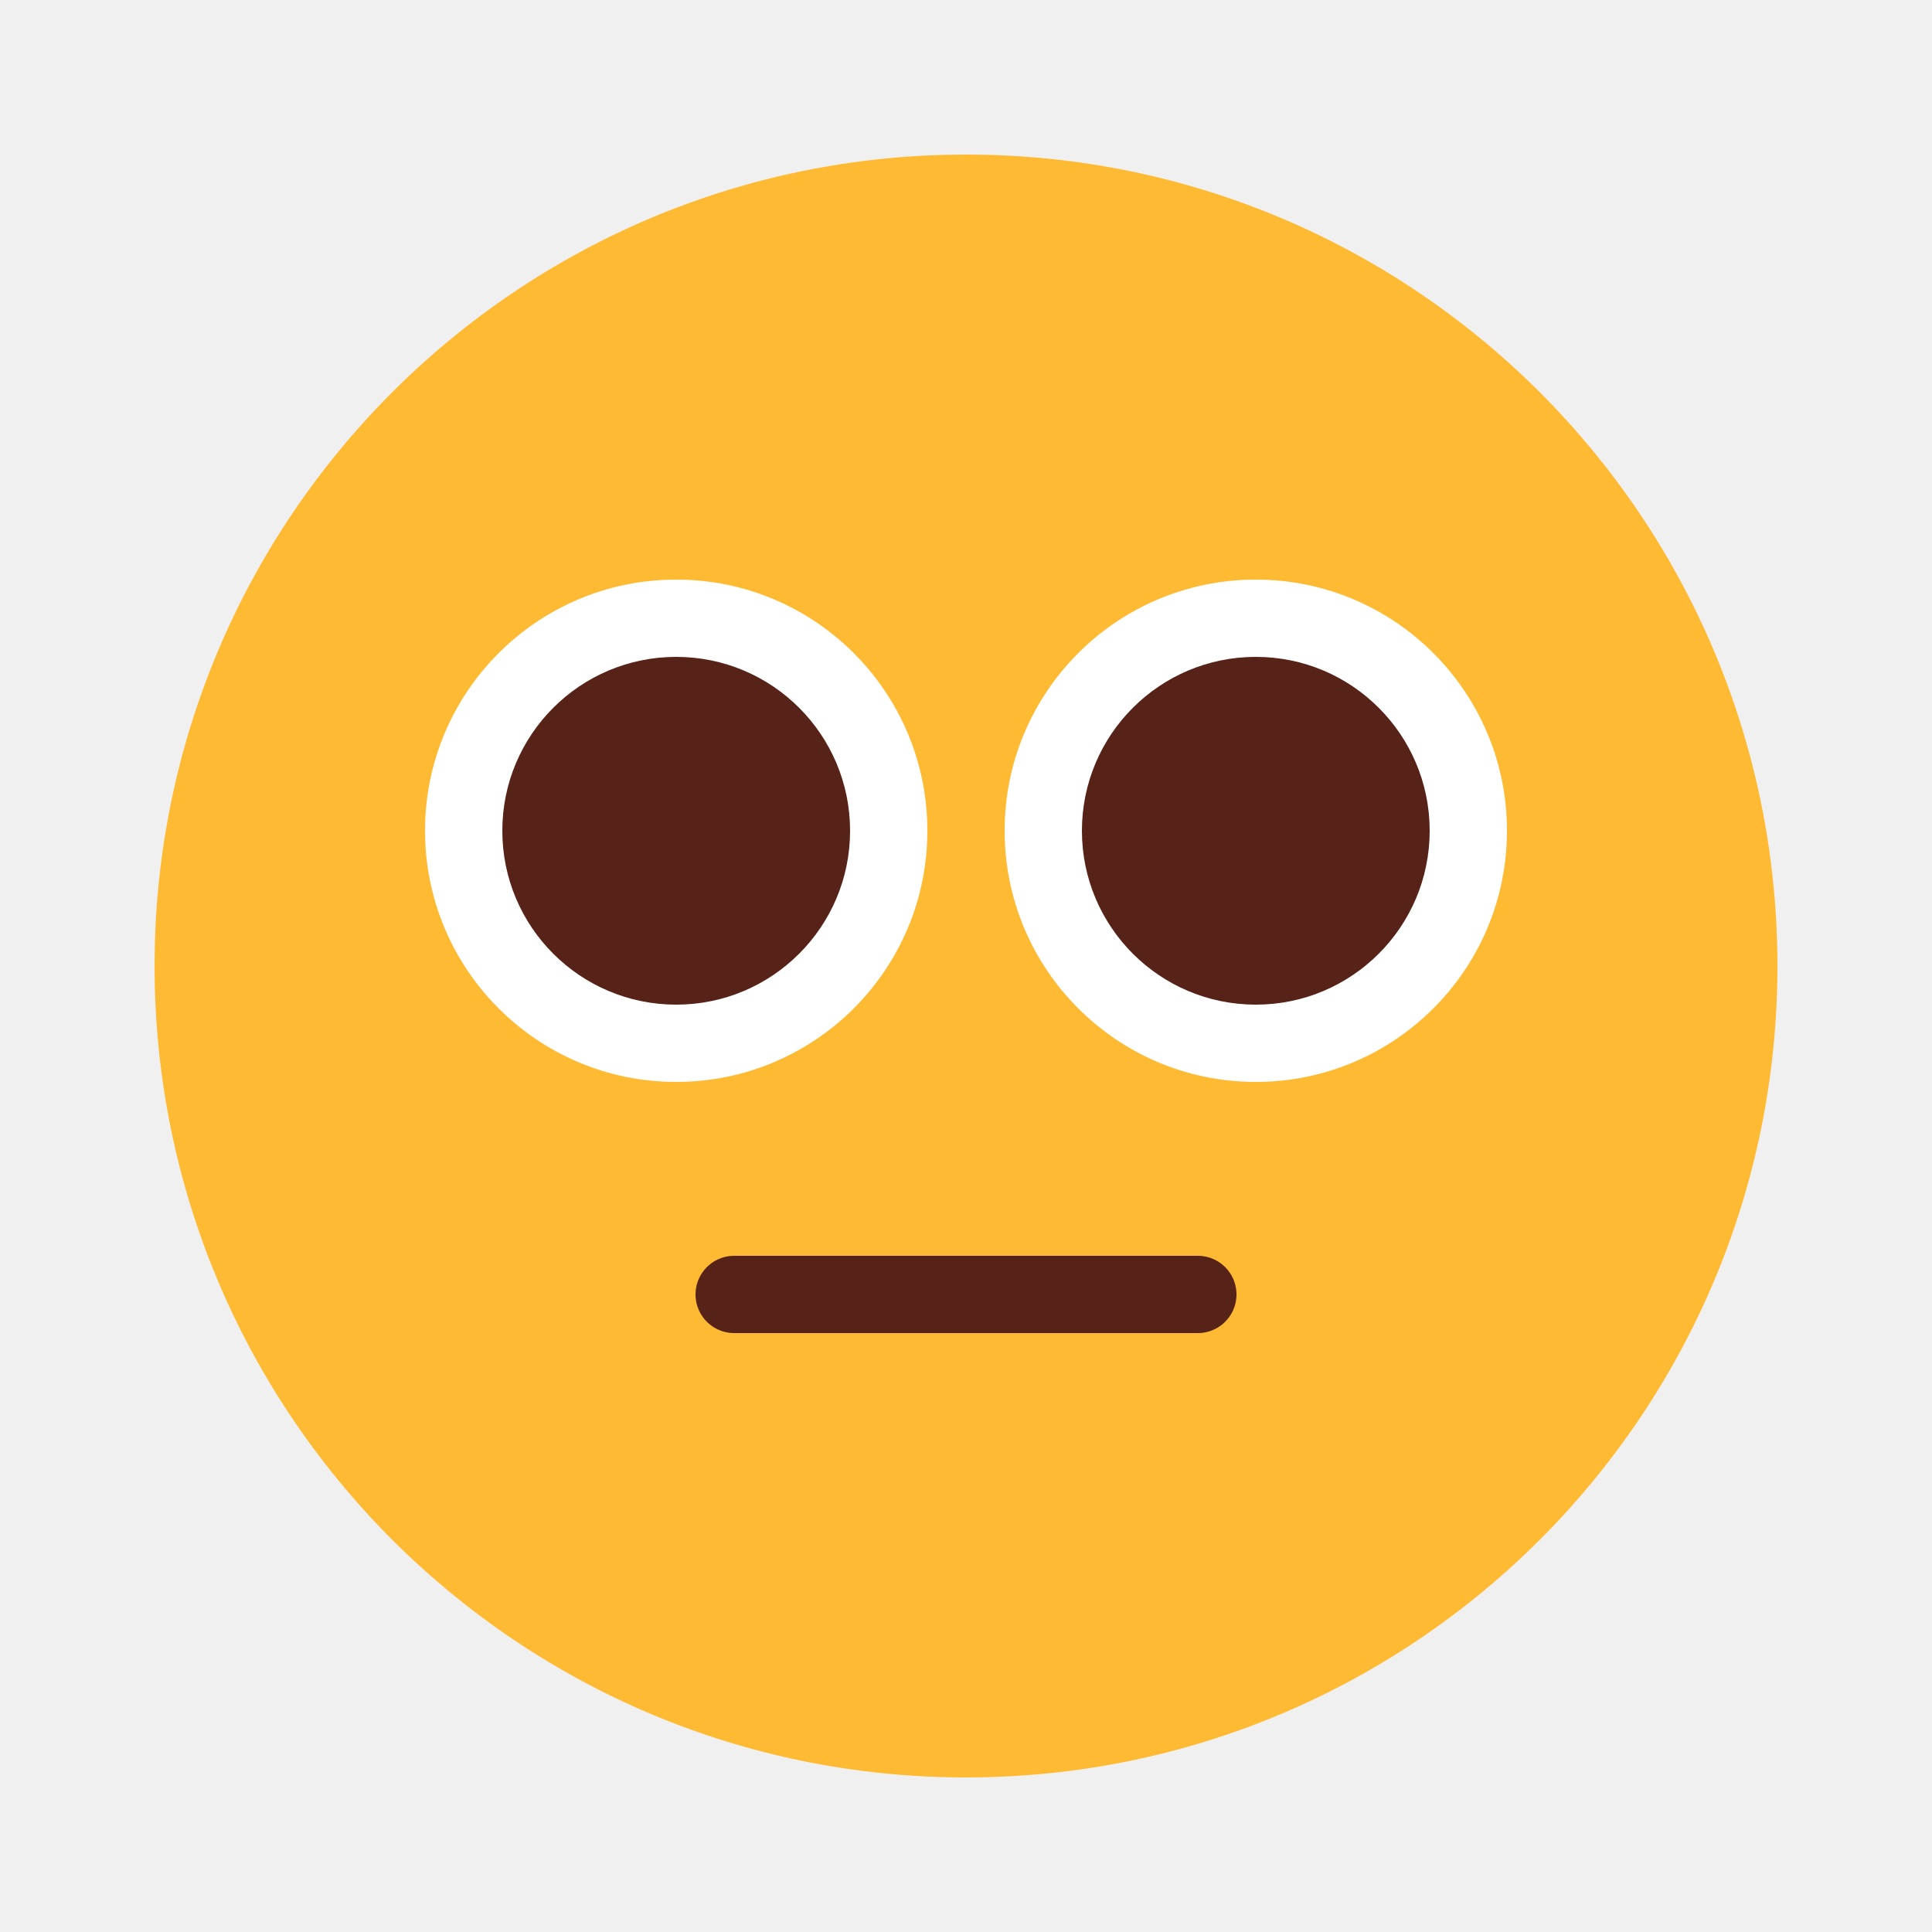
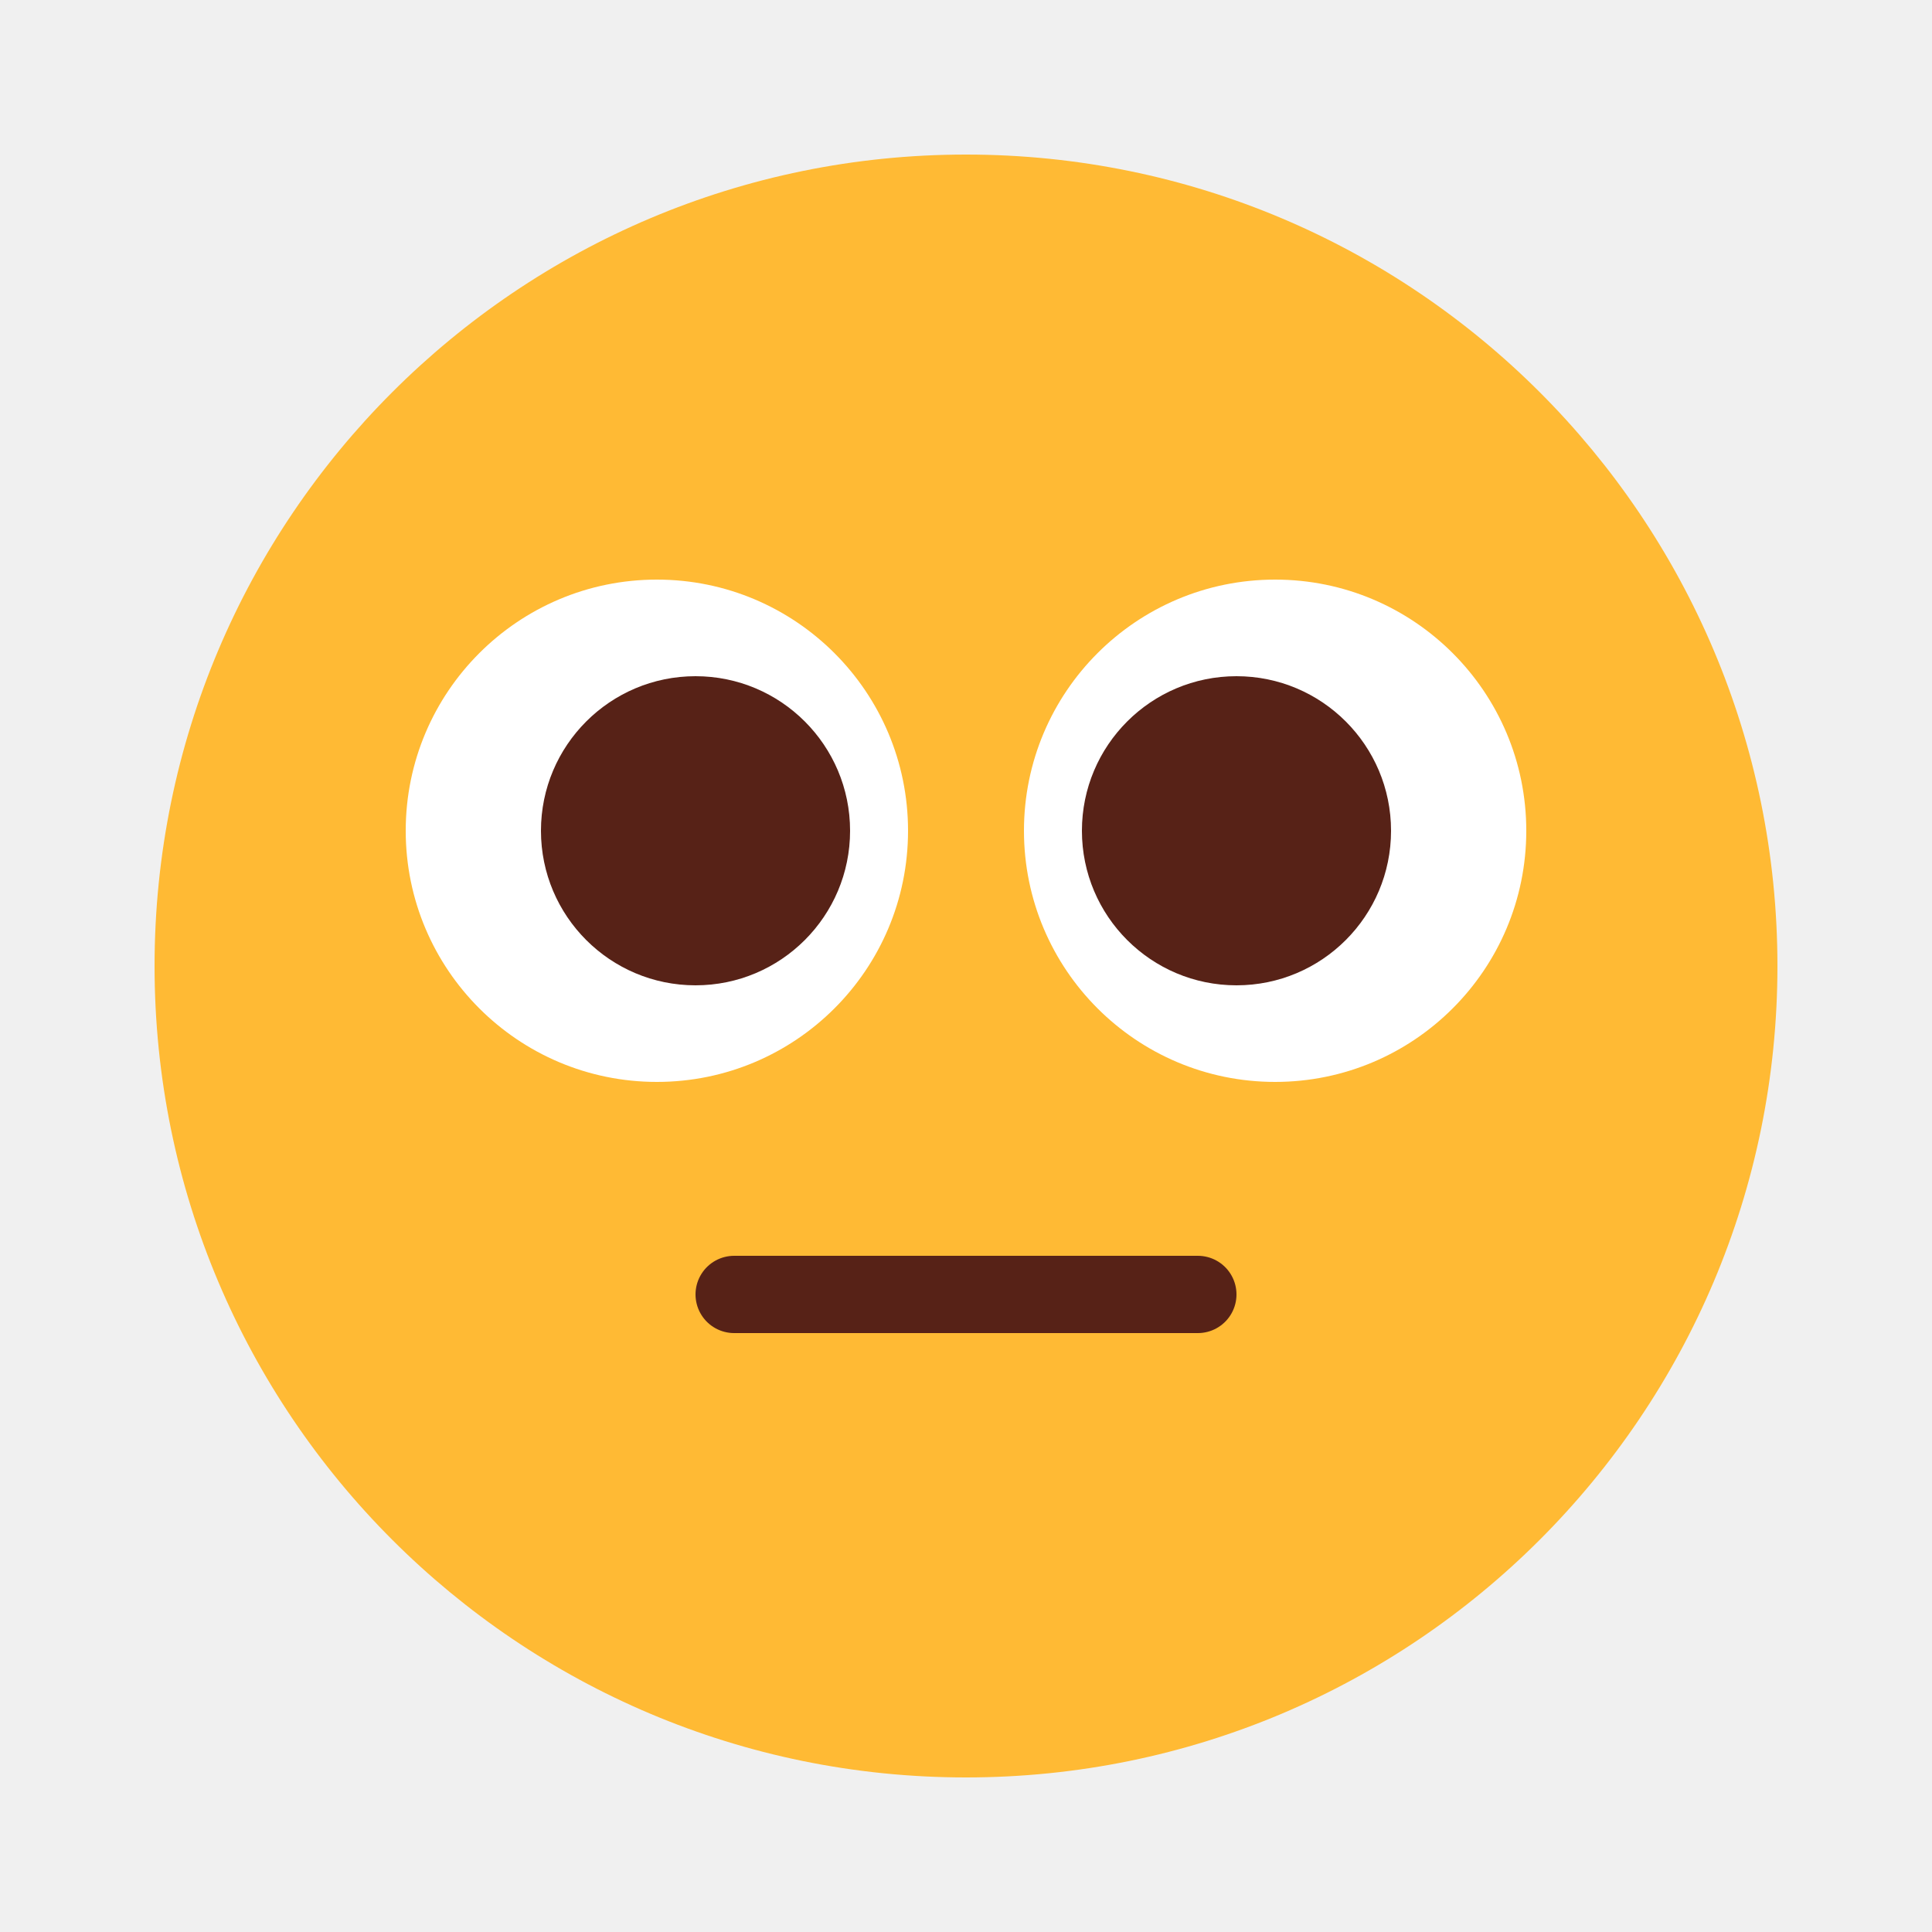
<svg xmlns="http://www.w3.org/2000/svg" width="100" height="100" viewBox="0 0 100 100" fill="none">
  <circle cx="50" cy="50" r="42" fill="#FFBA34" />
  <path d="M38 67H62" stroke="#572217" stroke-width="4" stroke-linecap="round" stroke-linejoin="round" />
-   <circle cx="35" cy="43" r="13" fill="white" />
-   <circle cx="13" cy="13" r="13" transform="matrix(-1 0 0 1 78 30)" fill="white" />
-   <circle cx="35" cy="43" r="9" fill="#572217" />
-   <circle cx="9" cy="9" r="9" transform="matrix(-1 0 0 1 74 34)" fill="#572217" />
+   <circle cx="34" cy="43" r="13" fill="white" />
+   <circle cx="13" cy="13" r="13" transform="matrix(-1 0 0 1 79 30)" fill="white" />
+   <circle cx="36" cy="43" r="8" fill="#572217" />
+   <circle cx="8" cy="8" r="8" transform="matrix(-1 0 0 1 72 35)" fill="#572217" />
</svg>
